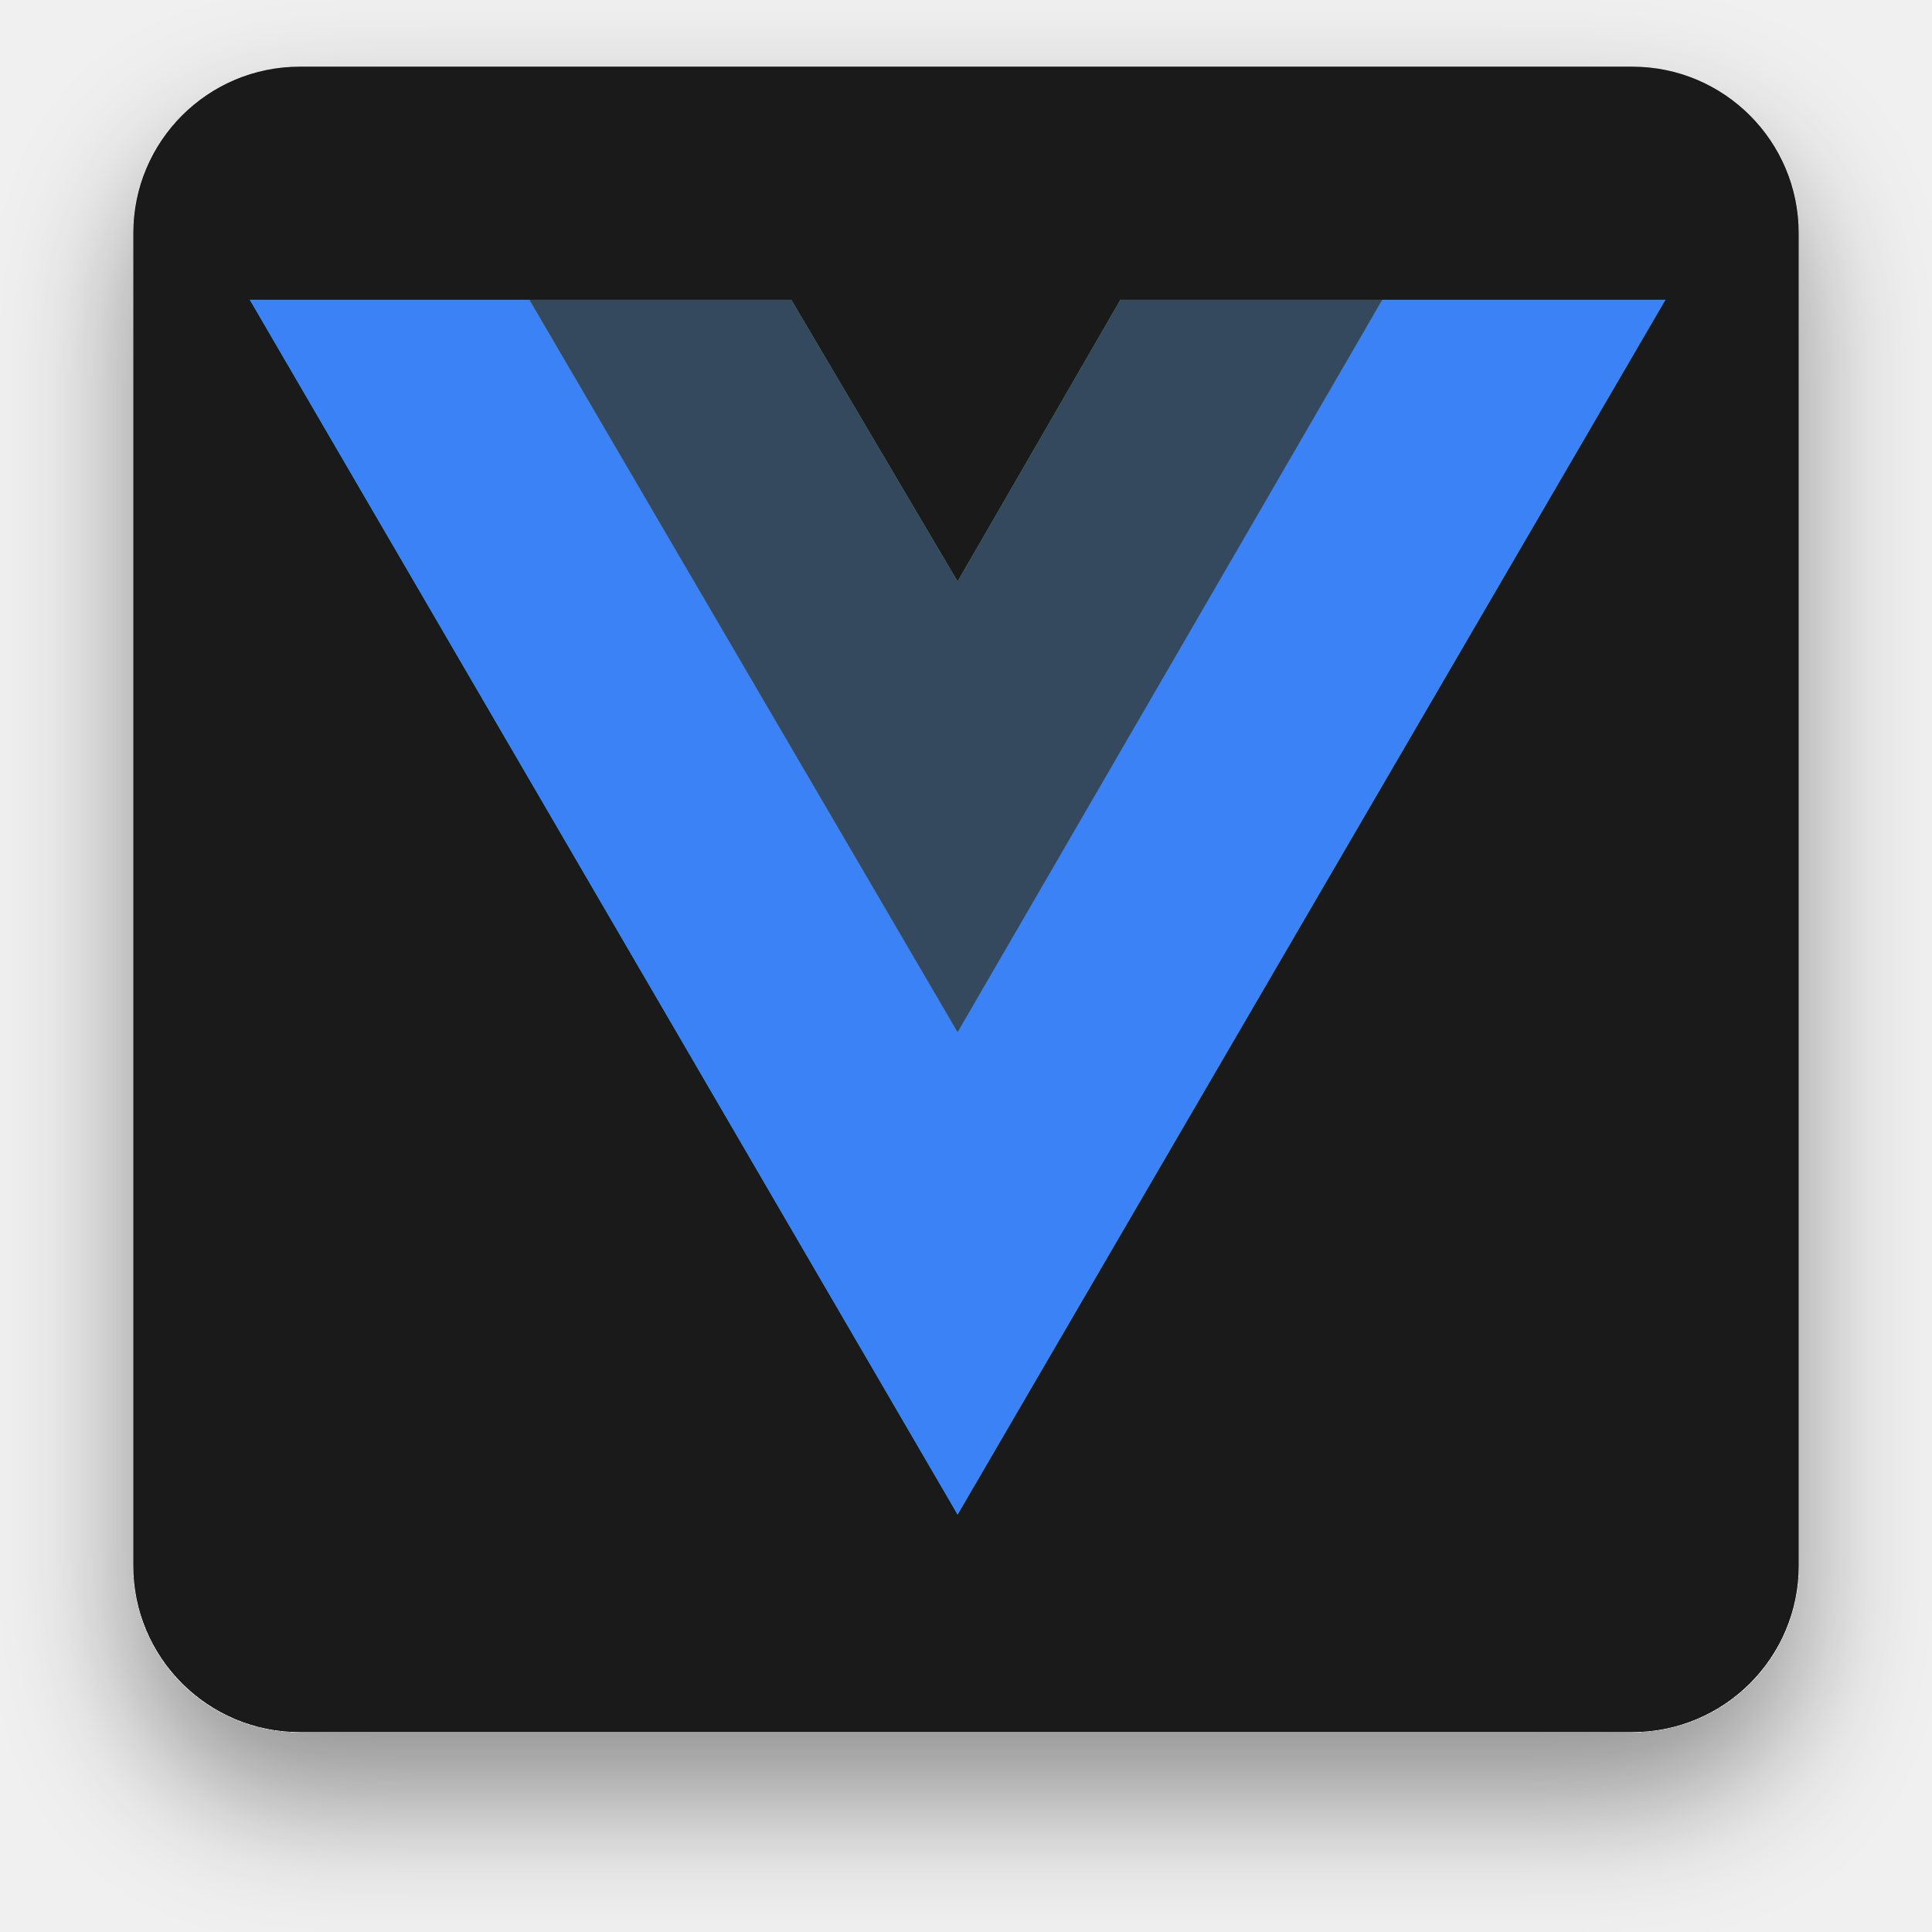
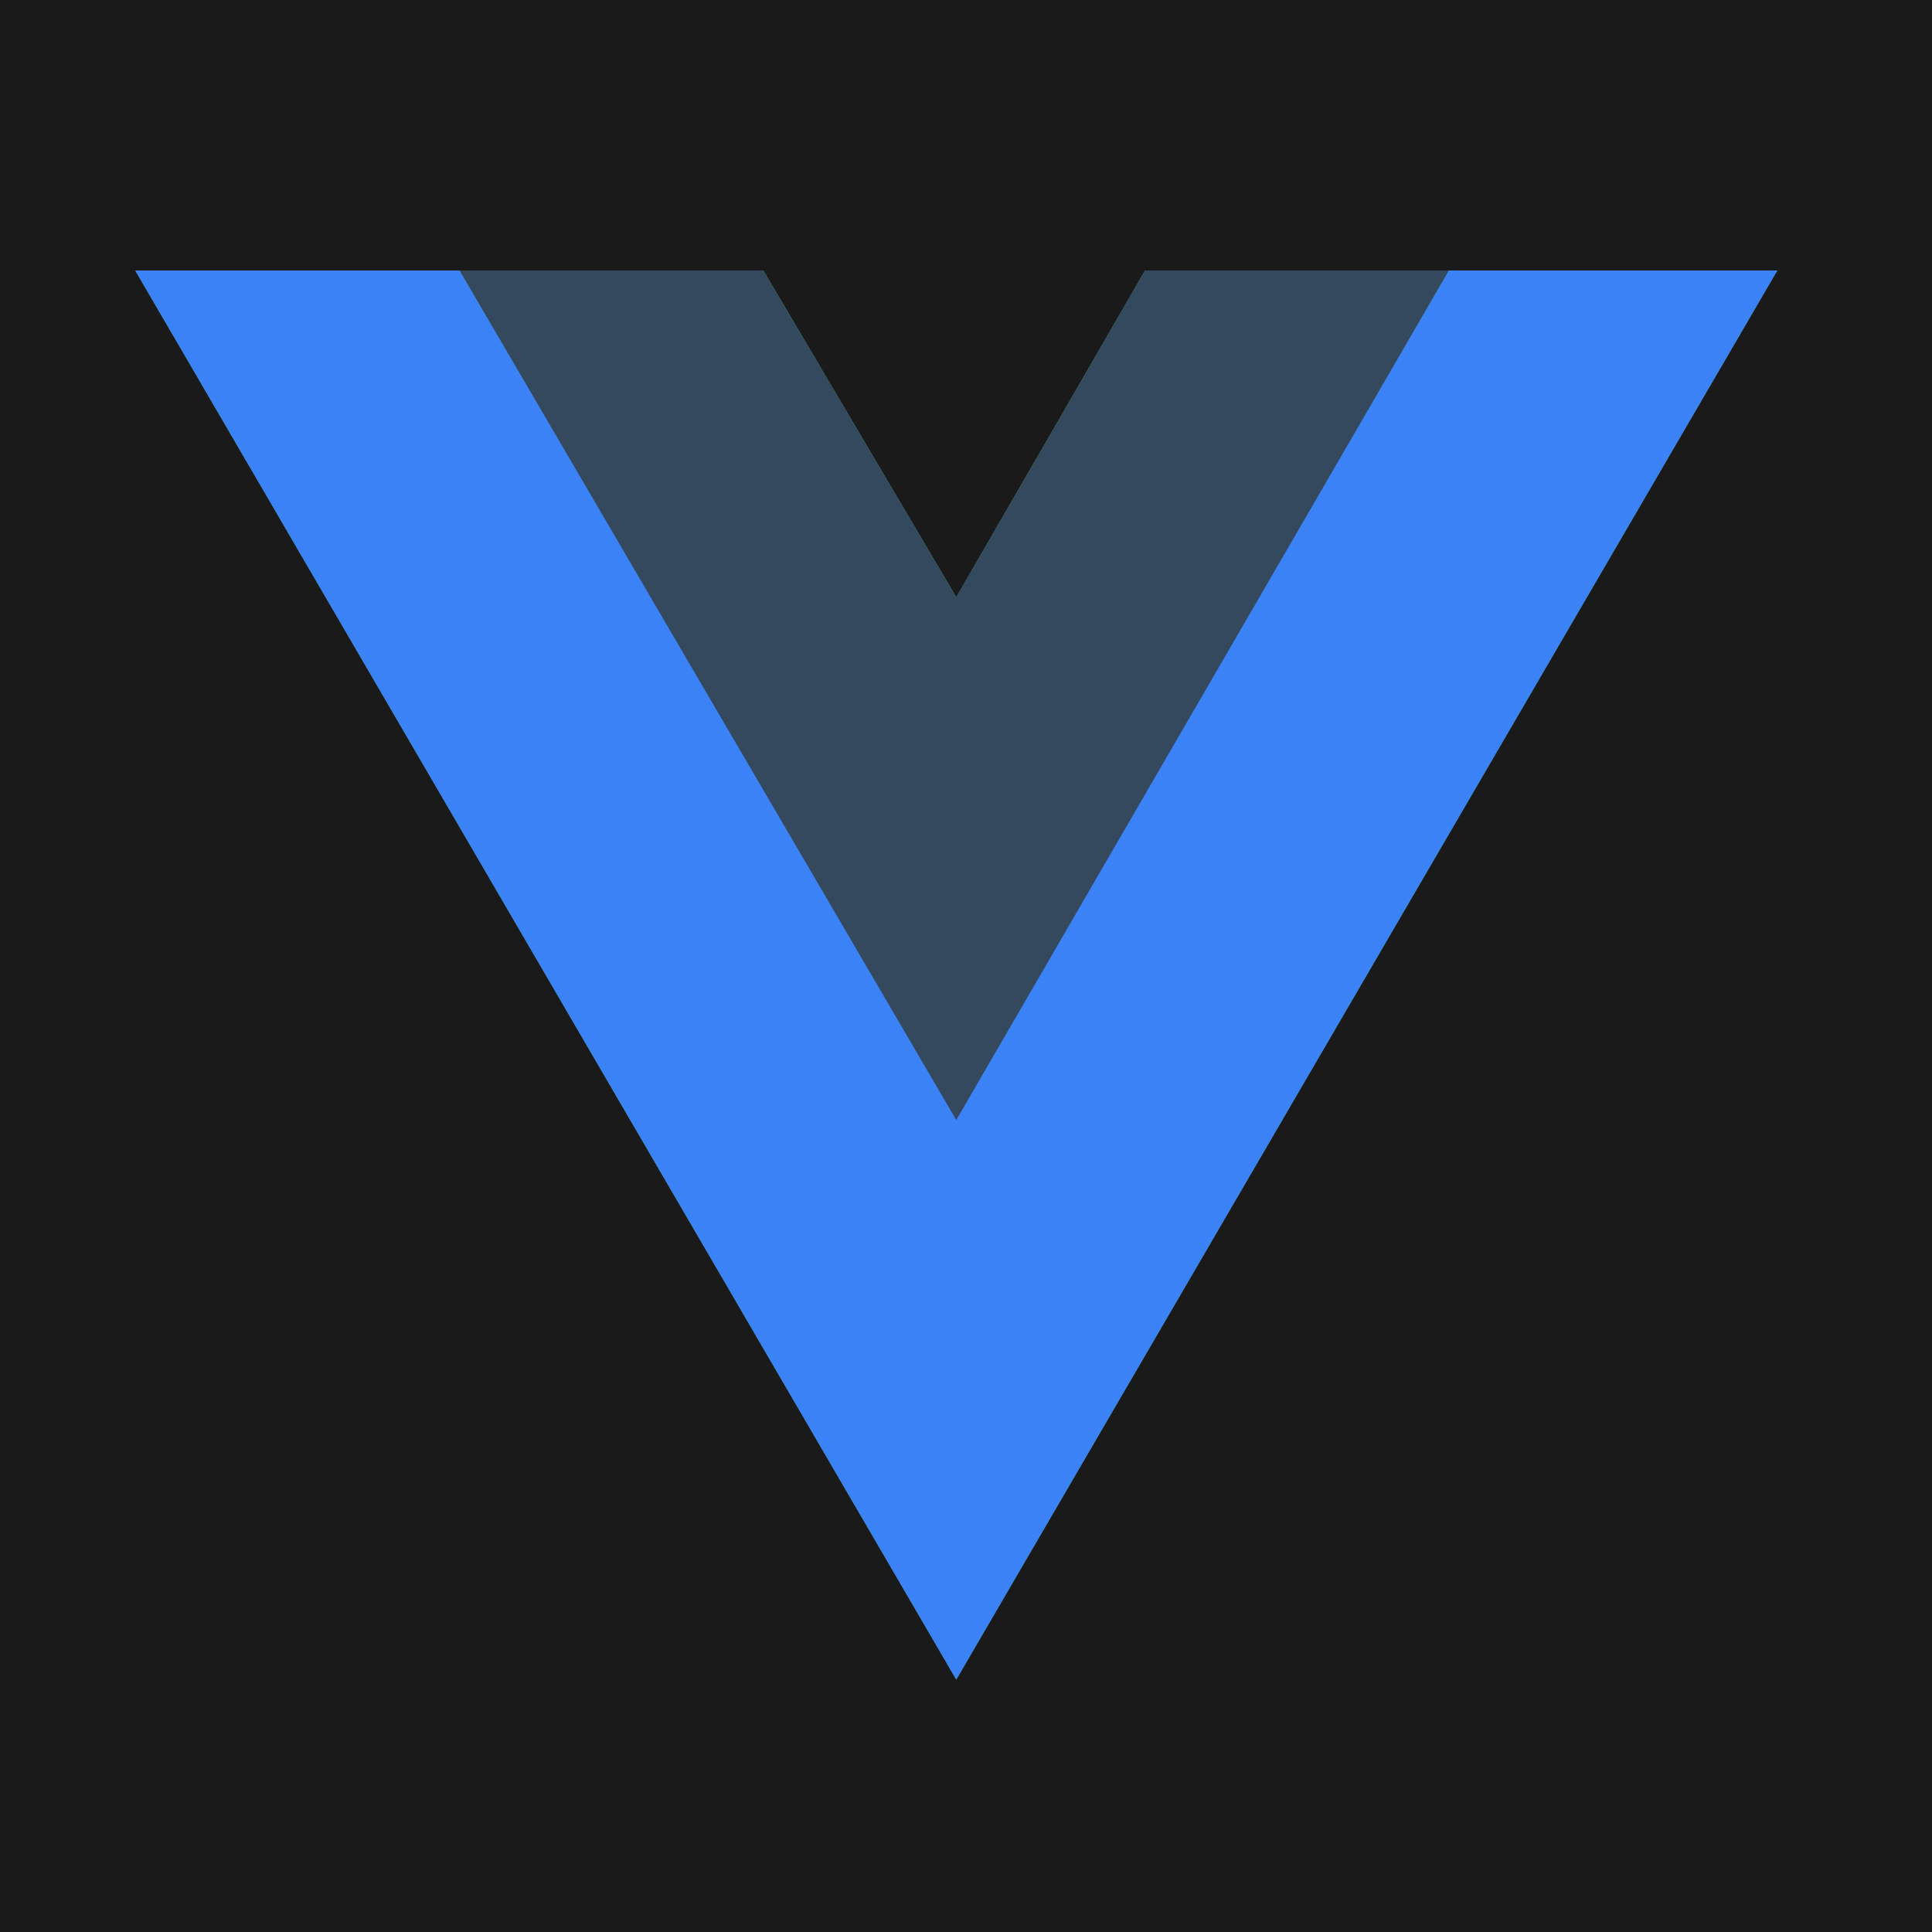
- <svg xmlns="http://www.w3.org/2000/svg" width="116" height="116" viewBox="0 0 116 116" fill="none">
-   <g filter="url(#filter0_d_347_26)">
-     <rect x="8" y="4" width="100" height="100" rx="10" fill="#1A1A1A" />
-     <g clip-path="url(#clip0_347_26)">
-       <path d="M82.994 18H99.992L57.496 90.934L15 18H47.509L57.496 34.912L67.27 18H82.994Z" fill="#41B883" />
-       <path d="M15 18L57.496 90.934L99.992 18H82.994L57.496 61.76L31.786 18H15Z" fill="#3B82F6" />
-       <path d="M31.786 18L57.496 61.972L82.994 18H67.27L57.496 34.912L47.51 18H31.786Z" fill="#35495E" />
-     </g>
+ <svg xmlns="http://www.w3.org/2000/svg" width="100" height="100" viewBox="0 0 100 100" fill="none">
+   <rect width="100" height="100" fill="#1A1A1A" />
+   <g clip-path="url(#clip0_347_26)">
+     <path d="M74.994 14H91.992L49.496 86.934L7 14H39.509L49.496 30.912L59.27 14H74.994Z" fill="#41B883" />
+     <path d="M7 14L49.496 86.934L91.992 14H74.994L49.496 57.76L23.786 14H7Z" fill="#3B82F6" />
+     <path d="M23.786 14L49.496 57.972L74.994 14H59.27L49.496 30.912L39.509 14H23.786Z" fill="#35495E" />
  </g>
  <defs>
-     <filter id="filter0_d_347_26" x="0" y="0" width="116" height="116" filterUnits="userSpaceOnUse" color-interpolation-filters="sRGB">
-       <feFlood flood-opacity="0" result="BackgroundImageFix" />
-       <feColorMatrix in="SourceAlpha" type="matrix" values="0 0 0 0 0 0 0 0 0 0 0 0 0 0 0 0 0 0 127 0" result="hardAlpha" />
-       <feOffset dy="4" />
-       <feGaussianBlur stdDeviation="4" />
-       <feComposite in2="hardAlpha" operator="out" />
-       <feColorMatrix type="matrix" values="0 0 0 0 0 0 0 0 0 0 0 0 0 0 0 0 0 0 0.4 0" />
-       <feBlend mode="normal" in2="BackgroundImageFix" result="effect1_dropShadow_347_26" />
-       <feBlend mode="normal" in="SourceGraphic" in2="effect1_dropShadow_347_26" result="shape" />
-     </filter>
    <clipPath id="clip0_347_26">
-       <rect width="85" height="73" fill="white" transform="translate(15 18)" />
+       <rect width="85" height="73" fill="white" transform="translate(7 14)" />
    </clipPath>
  </defs>
</svg>
